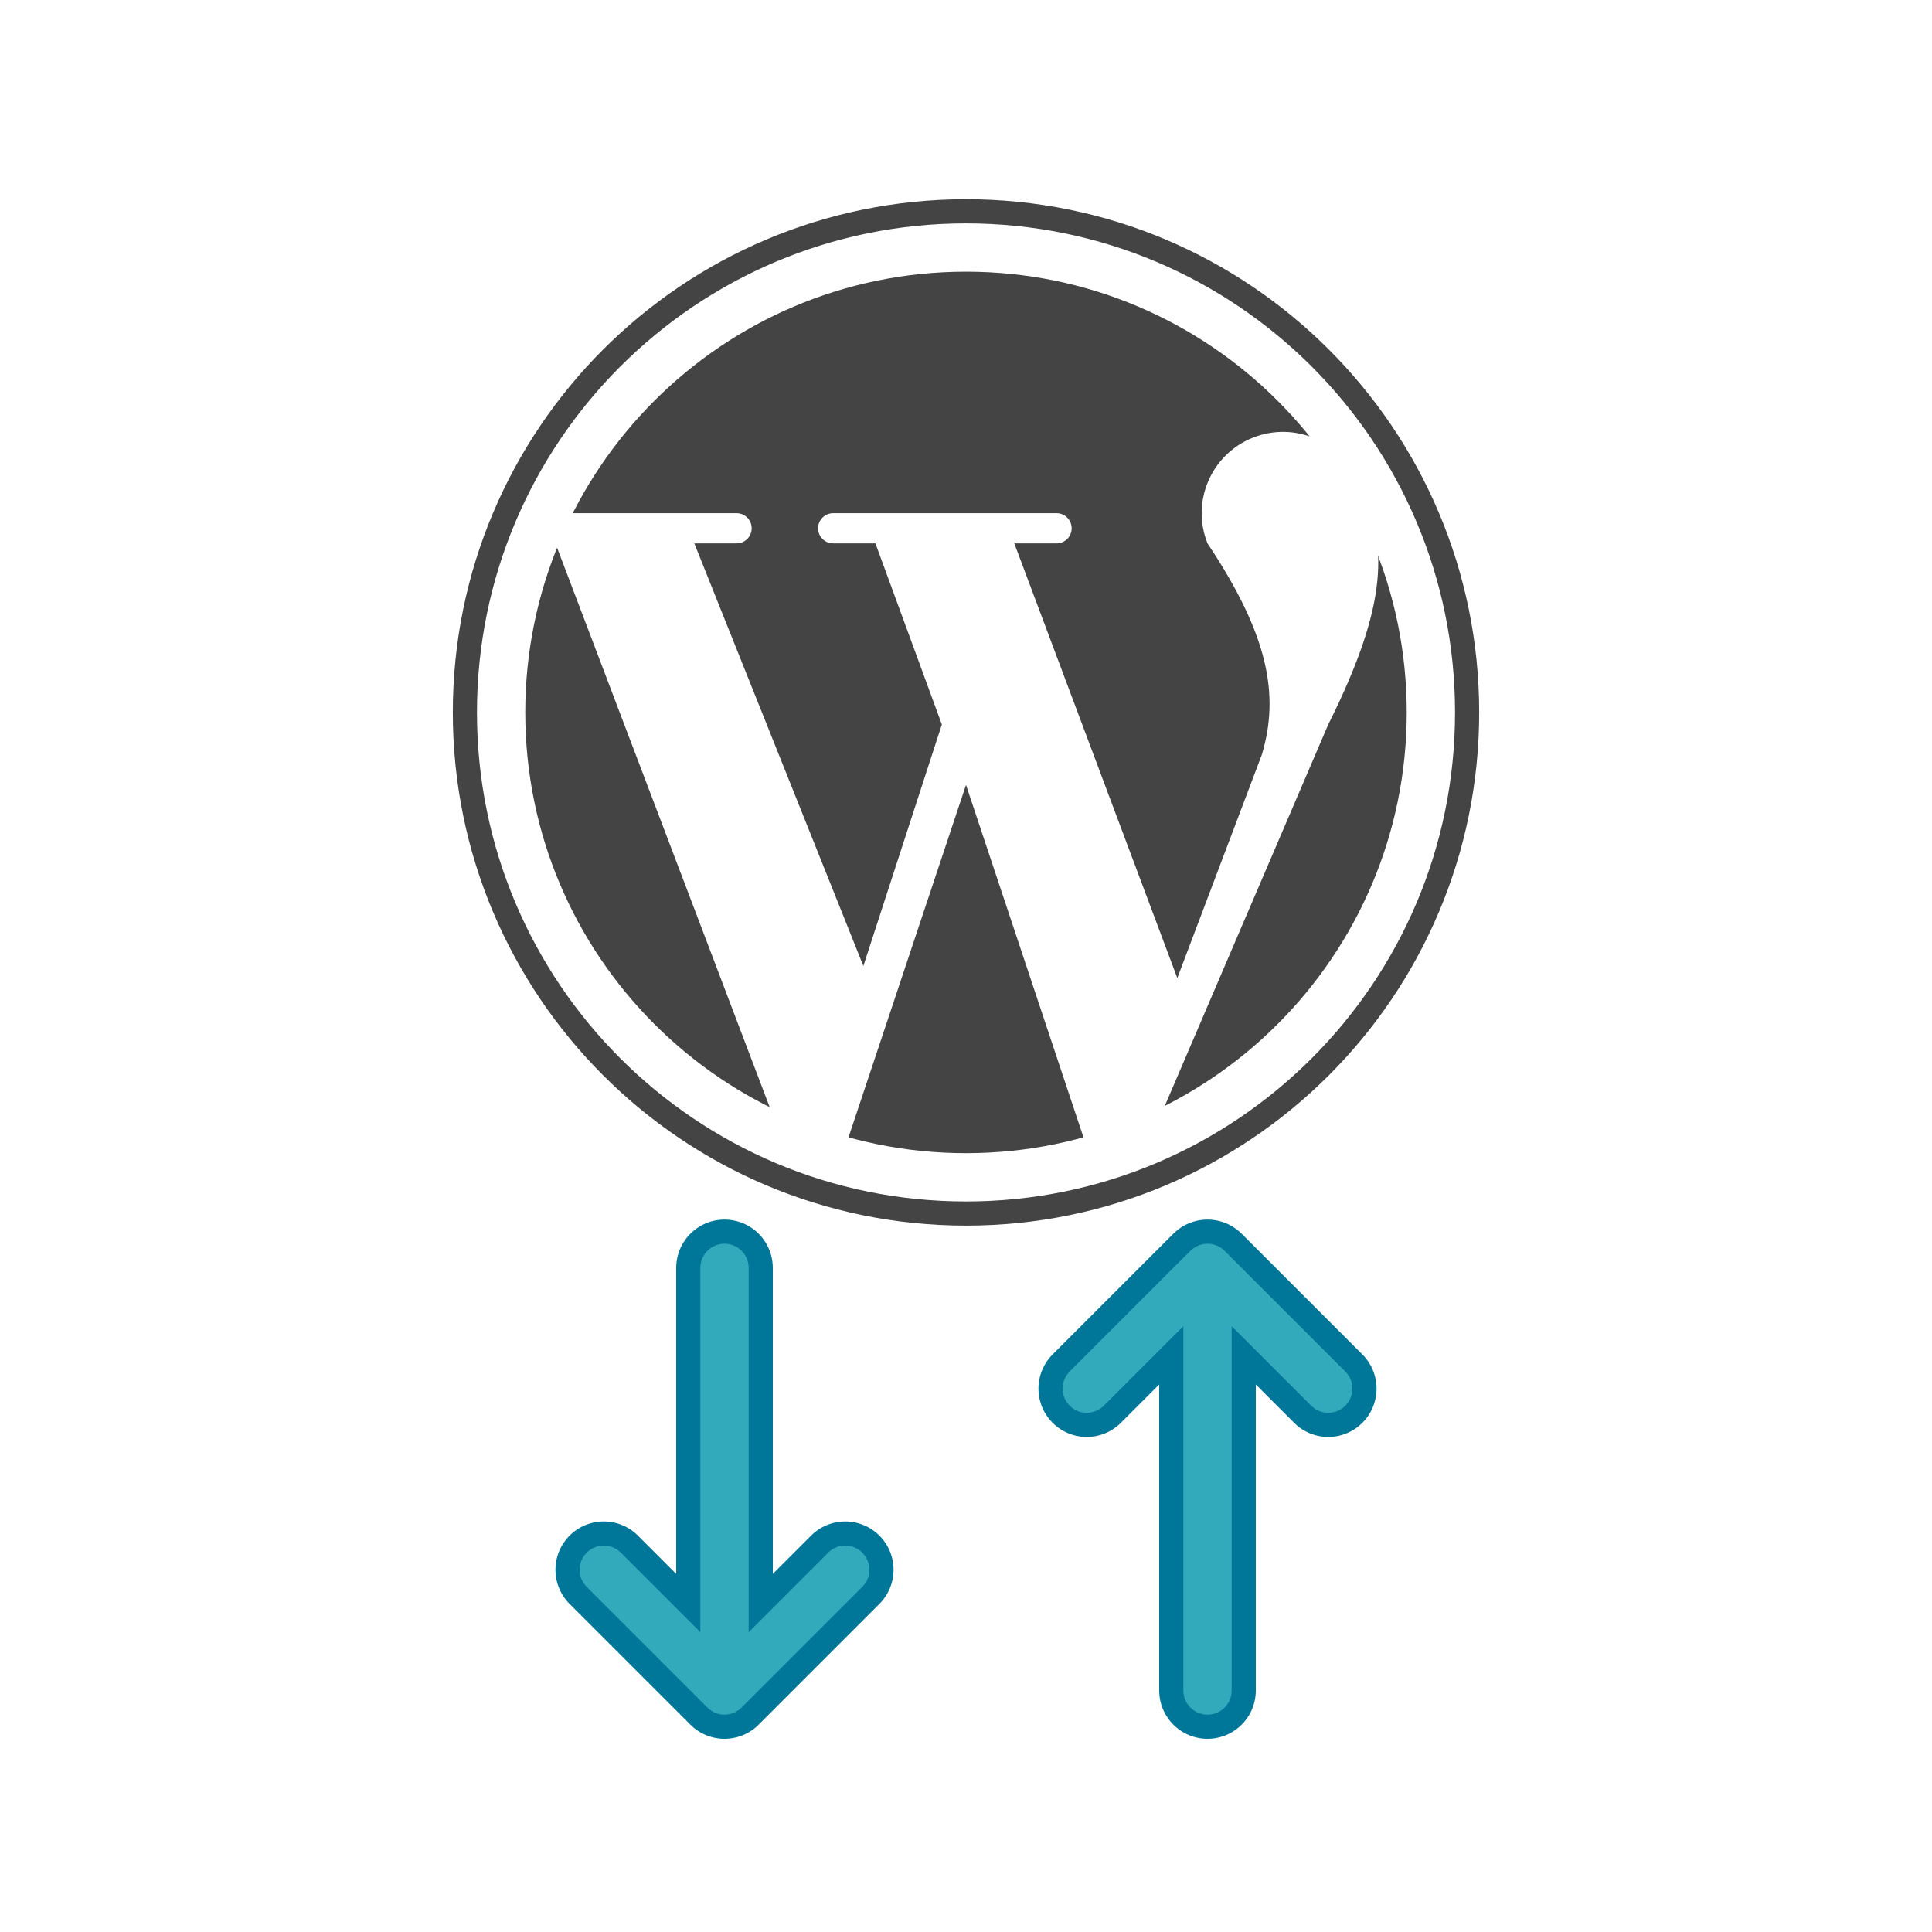
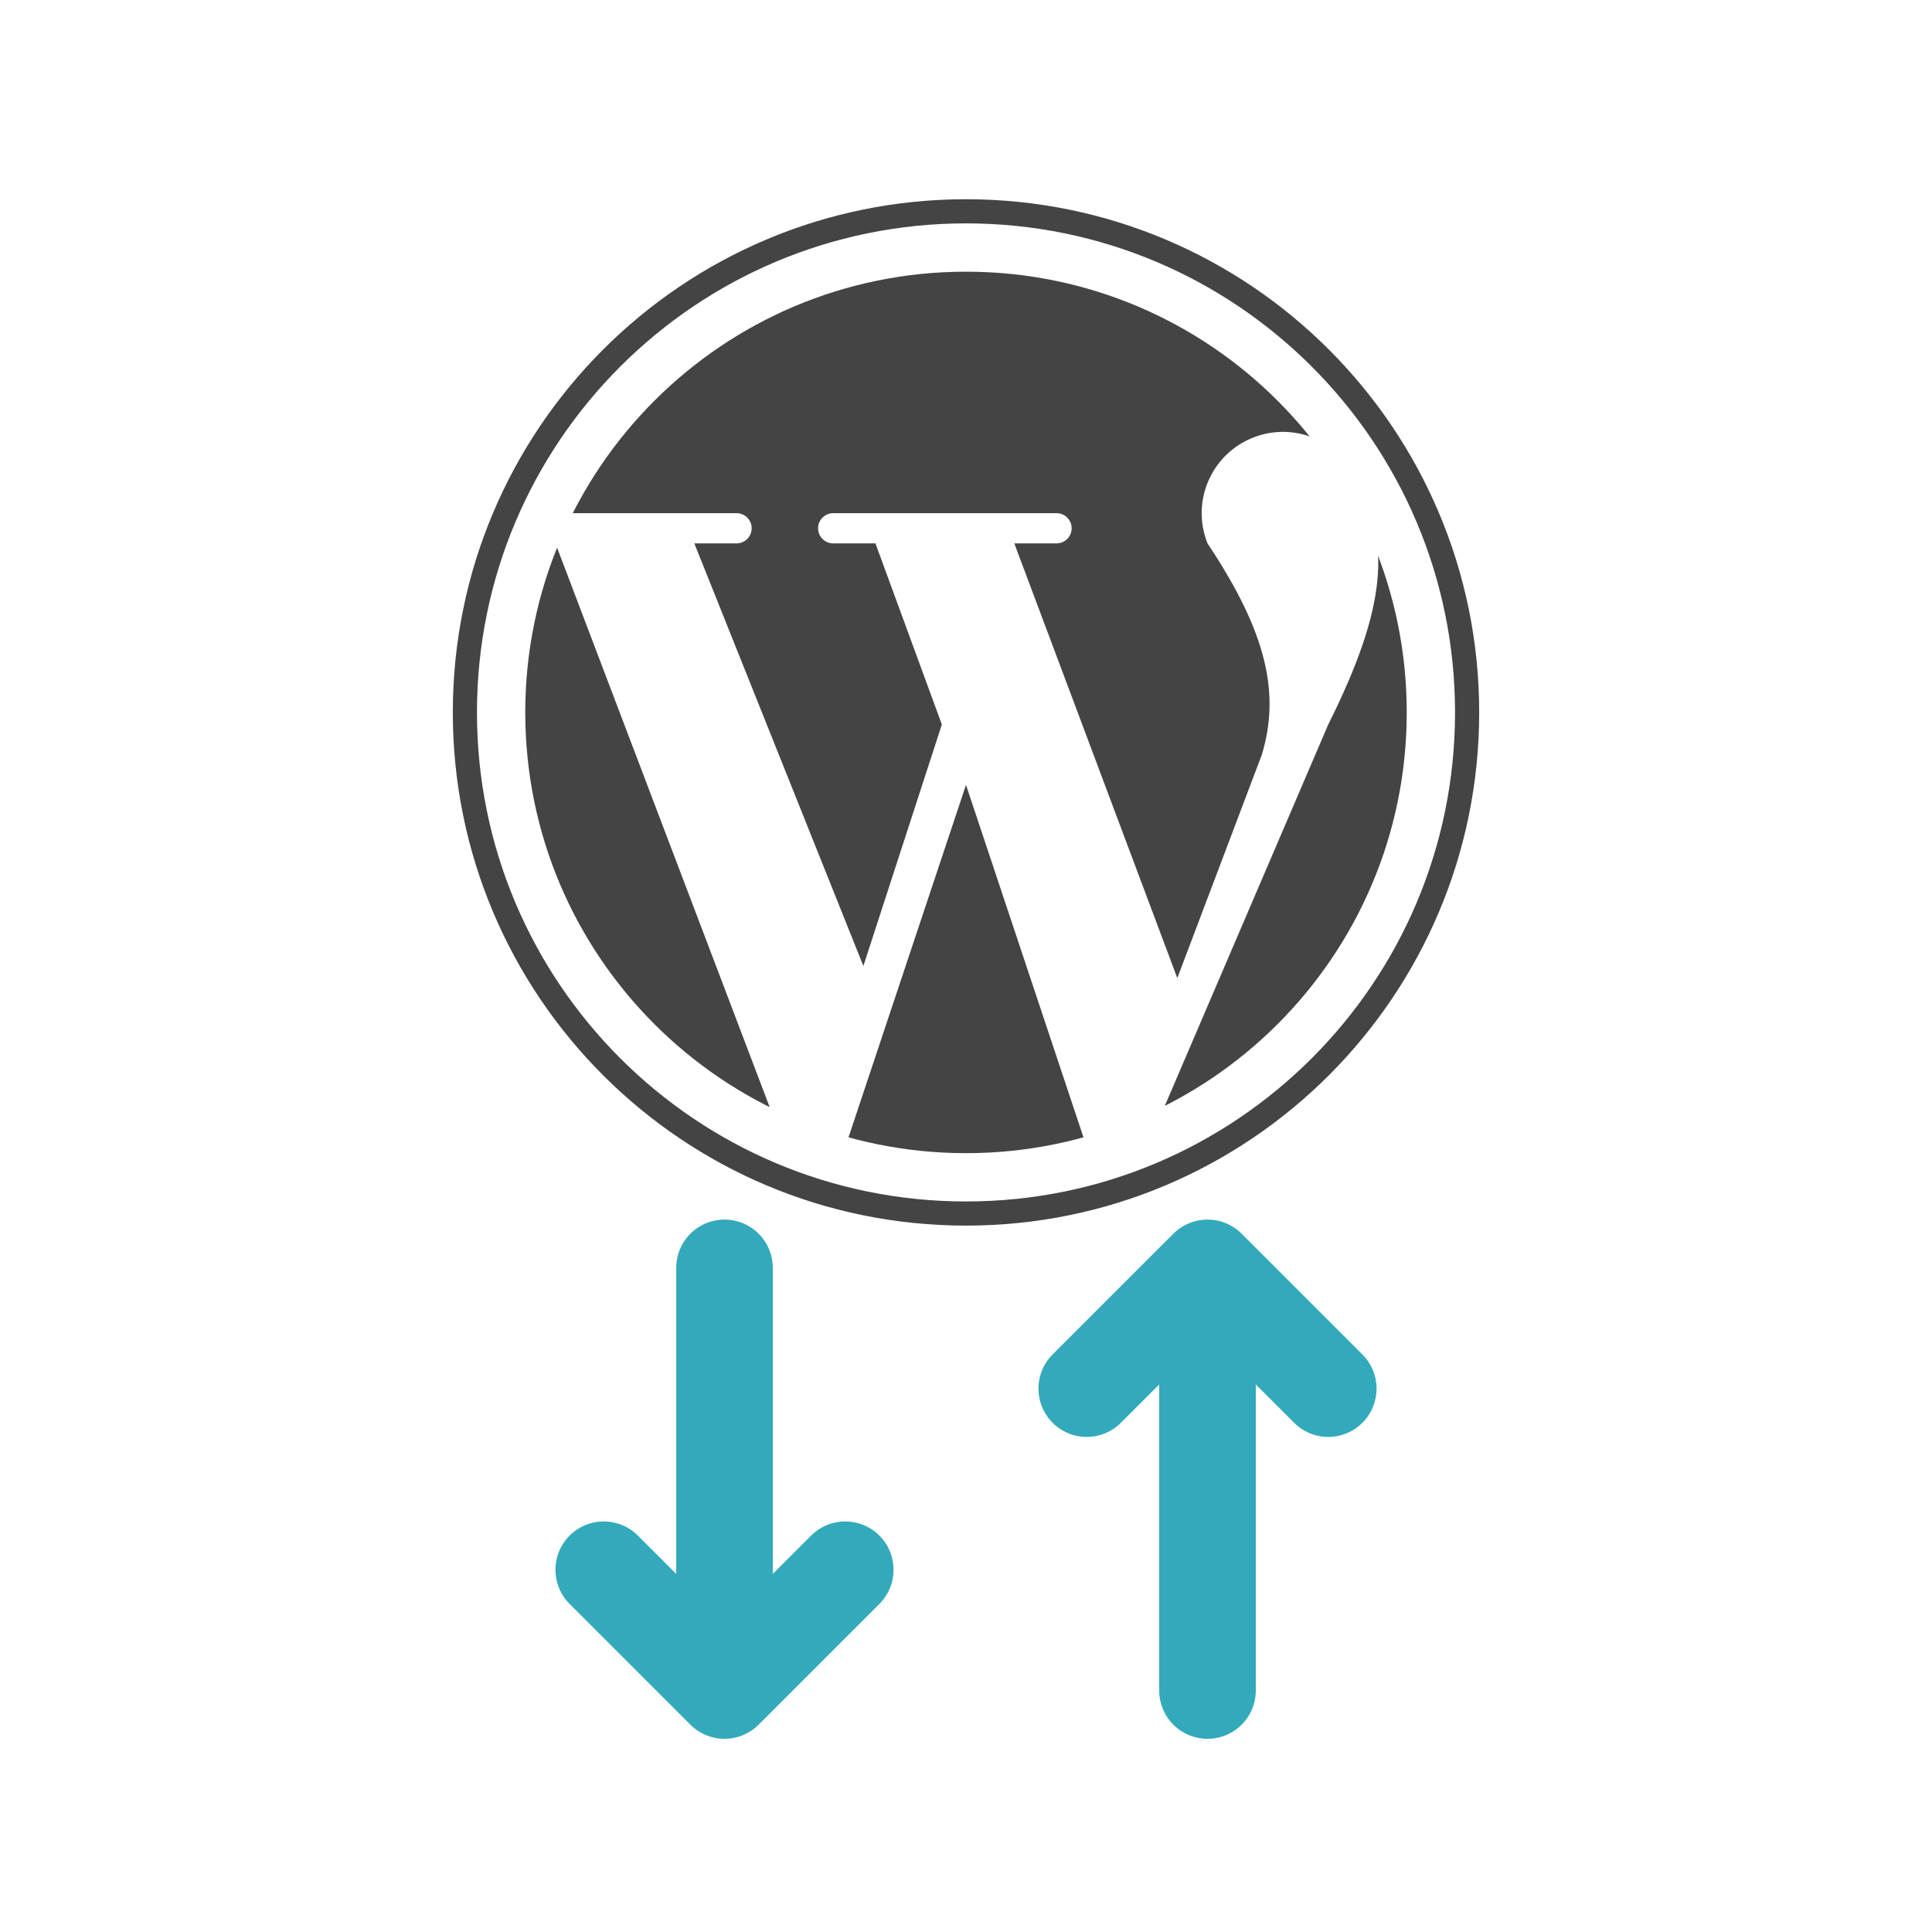
<svg xmlns="http://www.w3.org/2000/svg" xmlns:xlink="http://www.w3.org/1999/xlink" viewBox="0 0 320 320">
  <defs>
    <path id="swb-download-arrow" d="M 120,210 L 120,280 M 100,260 L 120,280 L 140,260" fill="none" stroke-linecap="round" stroke-linejoin="round" />
    <path id="swb-upload-arrow" d="M 200,280 L 200,210 180,230 L 200,210 L 220,230" fill="none" stroke-linecap="round" stroke-linejoin="round" />
  </defs>
  <rect x="0" y="0" width="100%" height="100%" fill="#fff" />
  <g transform="translate(0,10)">
    <circle cx="160" cy="108" r="83" fill="#fff" />
    <circle cx="160" cy="108" r="73" fill="#444" />
    <path d="M 115,80 L 122,80 A 1,1,0,0,0,122,75 L 86,75 A 1,1,0,0,0,86,80 L 92,80 L 130,180 L 140,180 L 160,120 L 180,180 L 190,180 L 220,110 C 230,90 230,80 225,70 A 10,10,0,0,0,200,80 C 210,95 212,105 209,115 L 195,152 L 168,80 L 175,80 A 1,1,0,0,0,175,75 L 138,75 A 1,1,0,0,0,138,80 L 145,80 L 156,110 L 143,150 Z" fill="#fff" clip-path="url(#swb-inner-circle-clip-path)" />
    <circle cx="160" cy="108" r="83" fill="none" stroke="#444" stroke-width="4" />
  </g>
-   <g stroke="#079" stroke-width="16">
+   <g stroke="#3ab" stroke-width="16">
    <use xlink:href="#swb-download-arrow" />
    <use xlink:href="#swb-upload-arrow" />
  </g>
  <g stroke="#3ab" stroke-width="8">
    <use xlink:href="#swb-download-arrow" />
    <use xlink:href="#swb-upload-arrow" />
  </g>
</svg>
